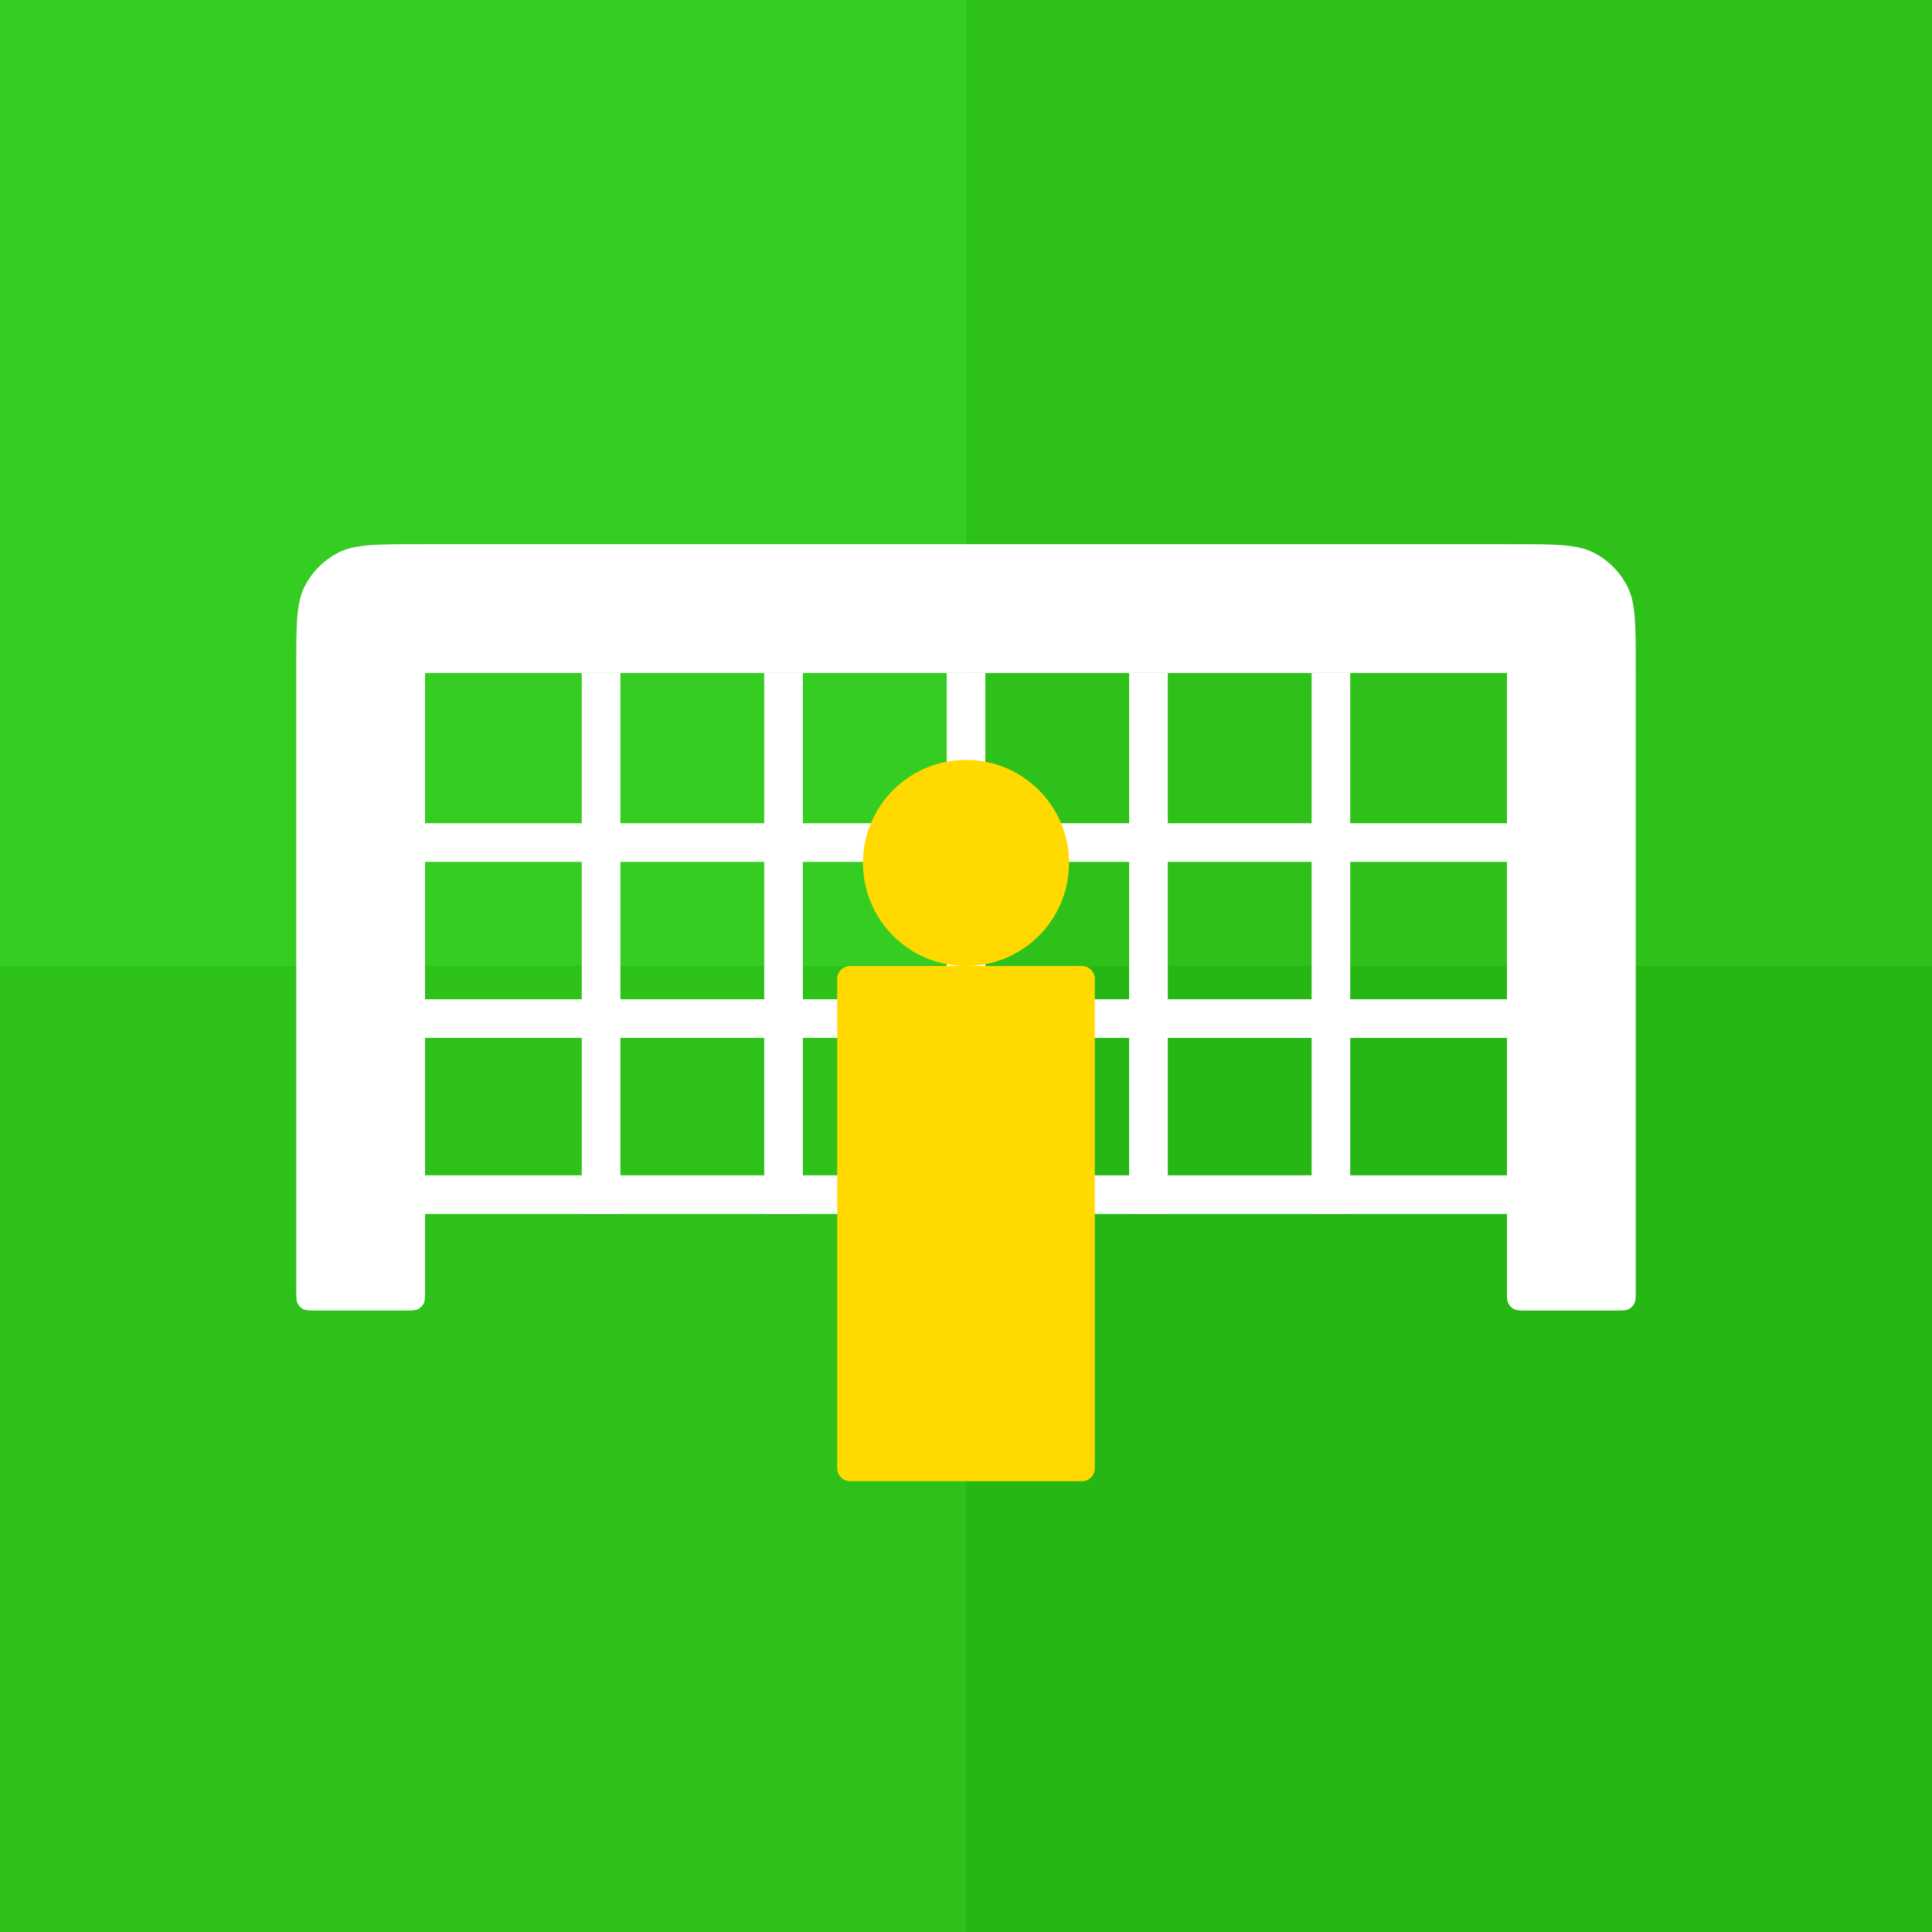
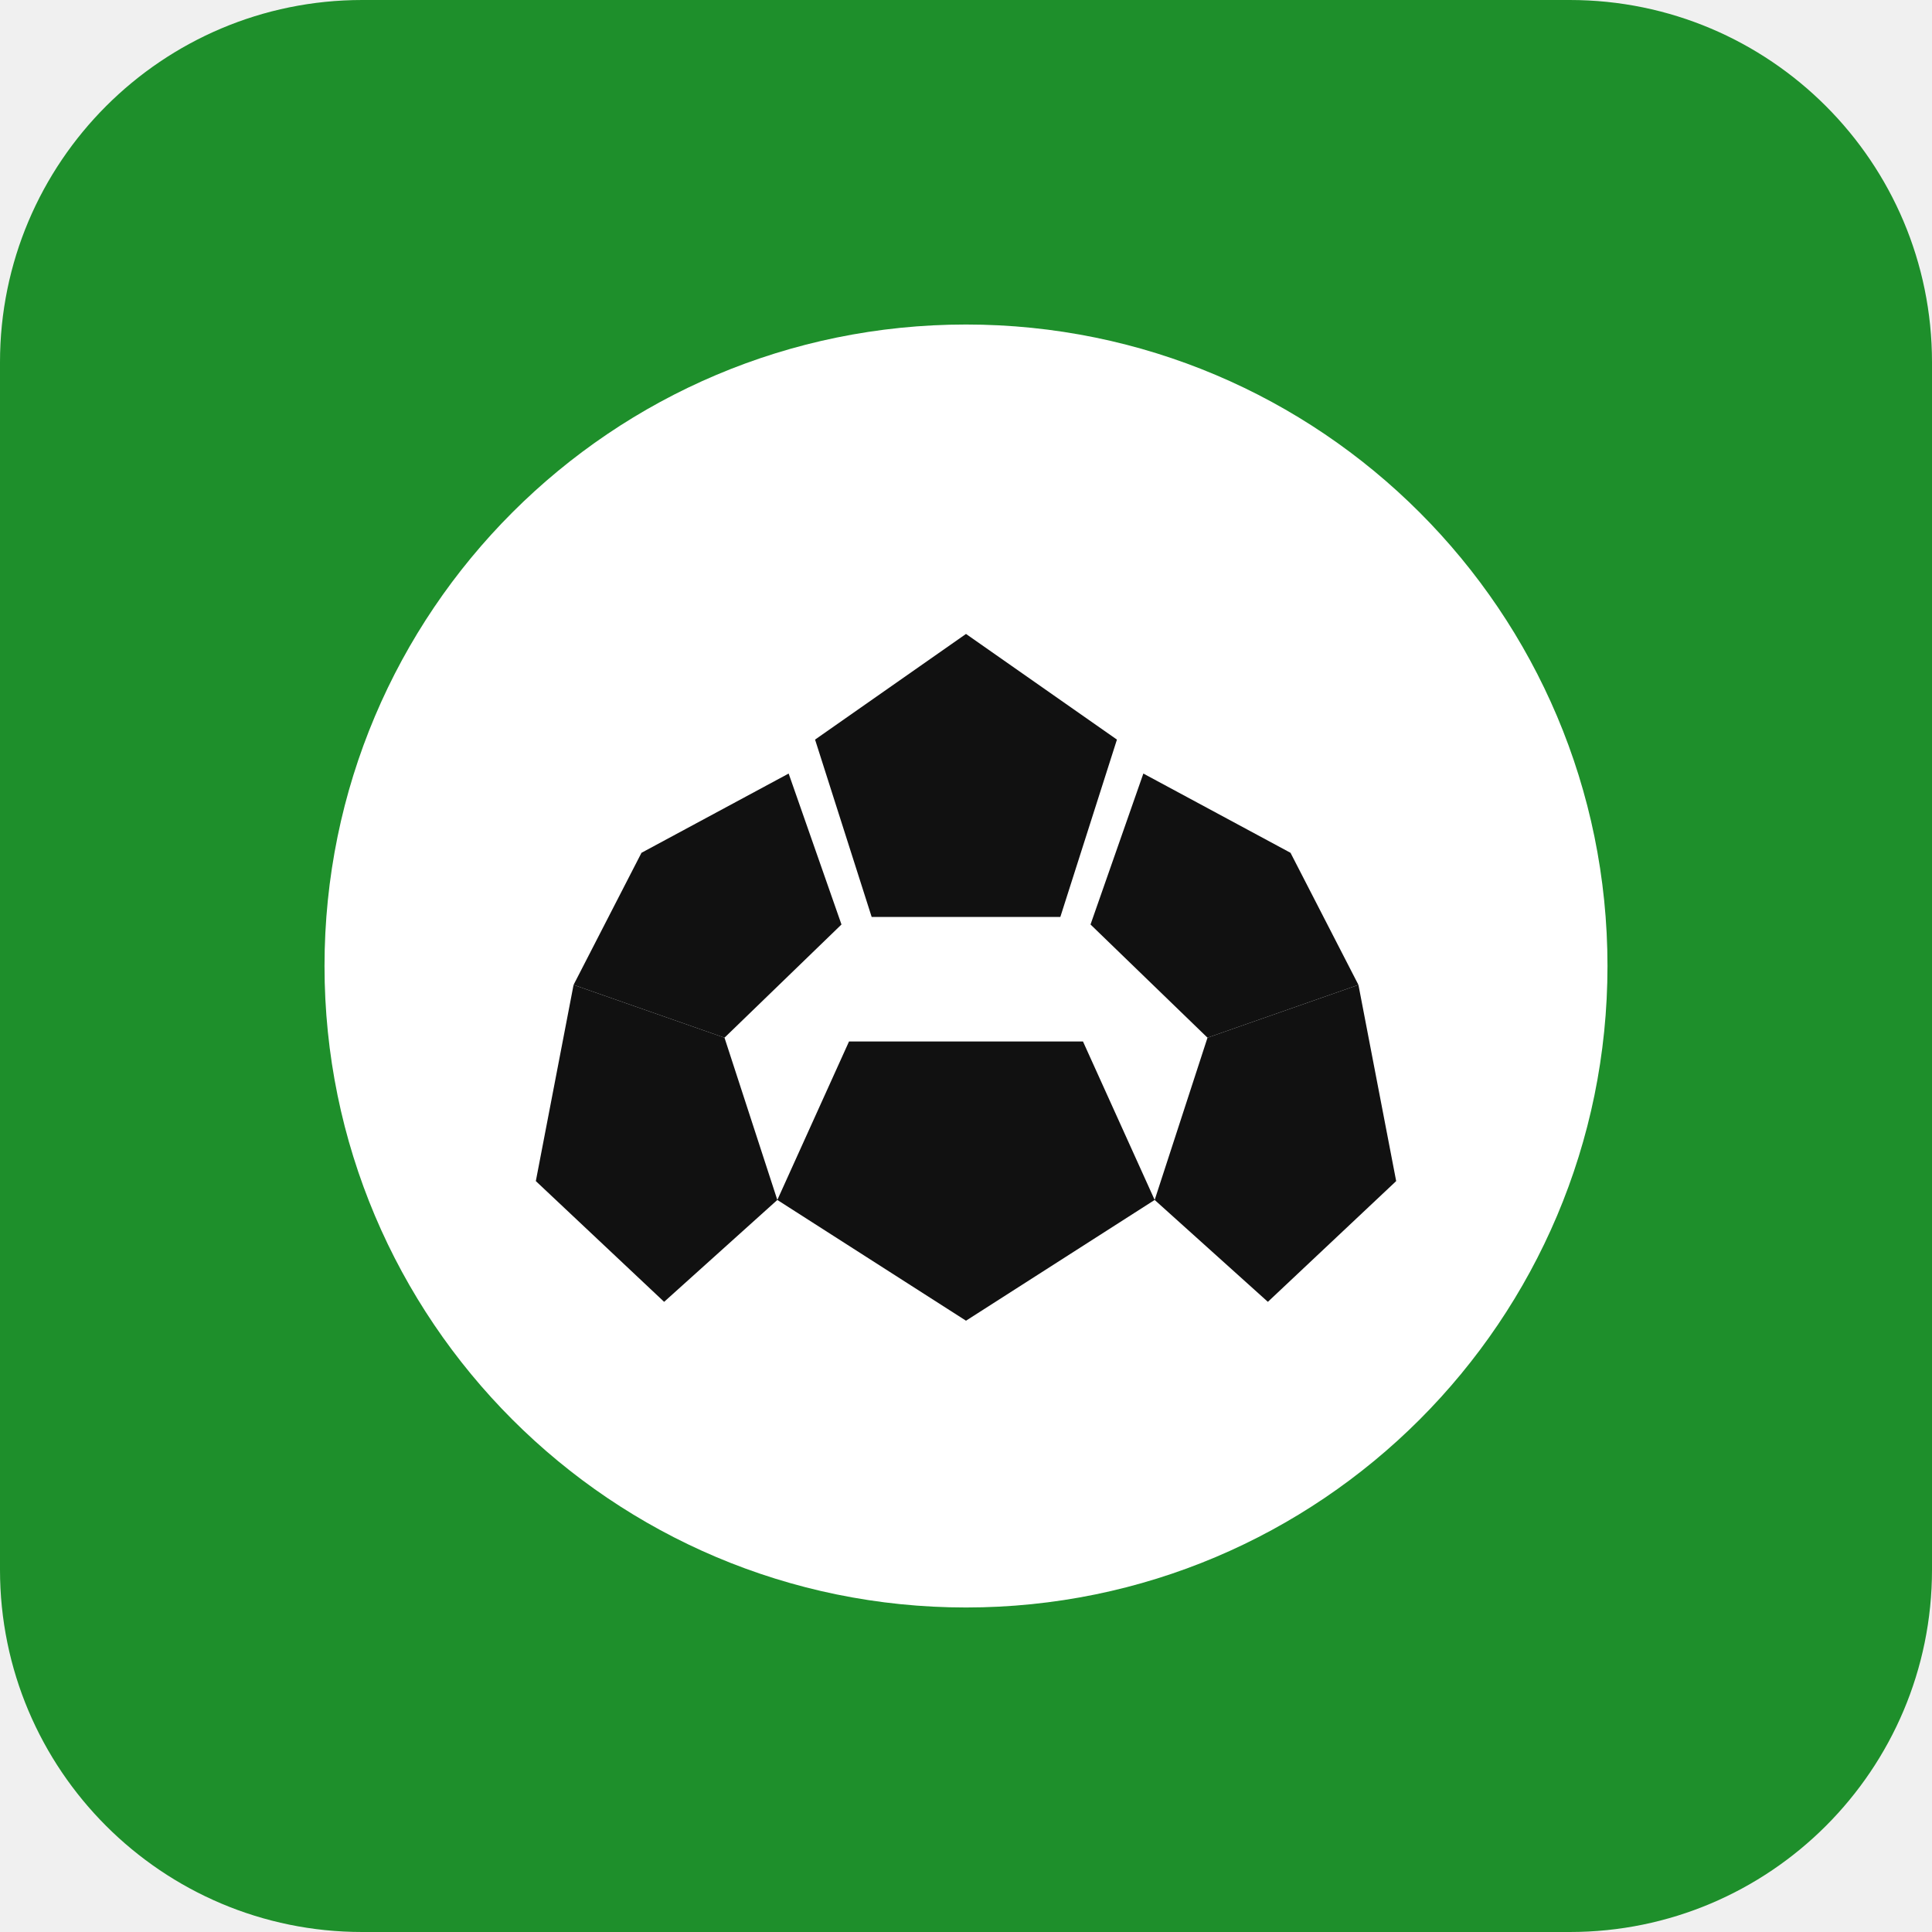
- <svg xmlns="http://www.w3.org/2000/svg" width="600" height="600" viewBox="0 0 600 600" fill="none">
-   <g clip-path="url(#clip0_66_56)">
-     <rect width="600" height="600" fill="#35CD21" />
-     <rect width="600" height="300" transform="translate(0 300)" fill="#119500" fill-opacity="0.2" />
-     <rect width="300" height="600" transform="translate(300)" fill="#119500" fill-opacity="0.2" />
-     <path d="M92 207.4C92 193.959 92 187.238 94.616 182.104C96.917 177.588 100.588 173.917 105.104 171.616C110.238 169 116.959 169 130.4 169H132V400.6C132 402.84 132 403.96 131.564 404.816C131.181 405.569 130.569 406.181 129.816 406.564C128.96 407 127.84 407 125.6 407H98.4C96.16 407 95.04 407 94.184 406.564C93.431 406.181 92.82 405.569 92.436 404.816C92 403.96 92 402.84 92 400.6V207.4Z" fill="white" />
-     <path d="M468 169H469.6C483.041 169 489.762 169 494.896 171.616C499.412 173.917 503.083 177.588 505.384 182.104C508 187.238 508 193.959 508 207.4V400.6C508 402.84 508 403.96 507.564 404.816C507.181 405.569 506.569 406.181 505.816 406.564C504.96 407 503.84 407 501.6 407H474.4C472.16 407 471.04 407 470.184 406.564C469.431 406.181 468.819 405.569 468.436 404.816C468 403.96 468 402.84 468 400.6V169Z" fill="white" />
-     <rect x="132" y="255.667" width="336" height="12" fill="white" />
-     <rect x="132" y="310.333" width="336" height="12" fill="white" />
-     <rect x="132" y="365" width="336" height="12" fill="white" />
-     <rect x="192.667" y="209" width="168" height="12" transform="rotate(90 192.667 209)" fill="white" />
-     <rect x="249.333" y="209" width="168" height="12" transform="rotate(90 249.333 209)" fill="white" />
-     <rect x="306" y="209" width="168" height="12" transform="rotate(90 306 209)" fill="white" />
-     <rect x="362.667" y="209" width="168" height="12" transform="rotate(90 362.667 209)" fill="white" />
-     <rect x="419.333" y="209" width="168" height="12" transform="rotate(90 419.333 209)" fill="white" />
-     <rect x="260" y="300" width="80" height="160" rx="4" fill="#FFD900" />
-     <rect x="468" y="169" width="40" height="336" transform="rotate(90 468 169)" fill="white" />
-     <circle cx="300" cy="268" r="32" fill="#FFD900" />
-   </g>
-   <defs>
-     <clipPath id="clip0_66_56">
-       <rect width="600" height="600" fill="white" />
-     </clipPath>
-   </defs>
+ <svg xmlns="http://www.w3.org/2000/svg" width="512" height="512" viewBox="0 0 512 512" fill="none">
+   <rect width="512" height="512" rx="96" fill="#1E8F2B" />
+   <circle cx="256" cy="256" r="170" fill="white" />
+   <polygon points="256,168 296,196 281,243 231,243 216,196" fill="#111111" />
+   <polygon points="170,226 209,205 223,245 192,275 152,261" fill="#111111" />
+   <polygon points="342,226 360,261 320,275 289,245 303,205" fill="#111111" />
+   <polygon points="206,318 225,276 287,276 306,318 256,350" fill="#111111" />
+   <path d="M152 261L192 275L206 318L176 345L142 313L152 261Z" fill="#111111" />
+   <path d="M360 261L370 313L336 345L306 318L320 275L360 261Z" fill="#111111" />
</svg>
